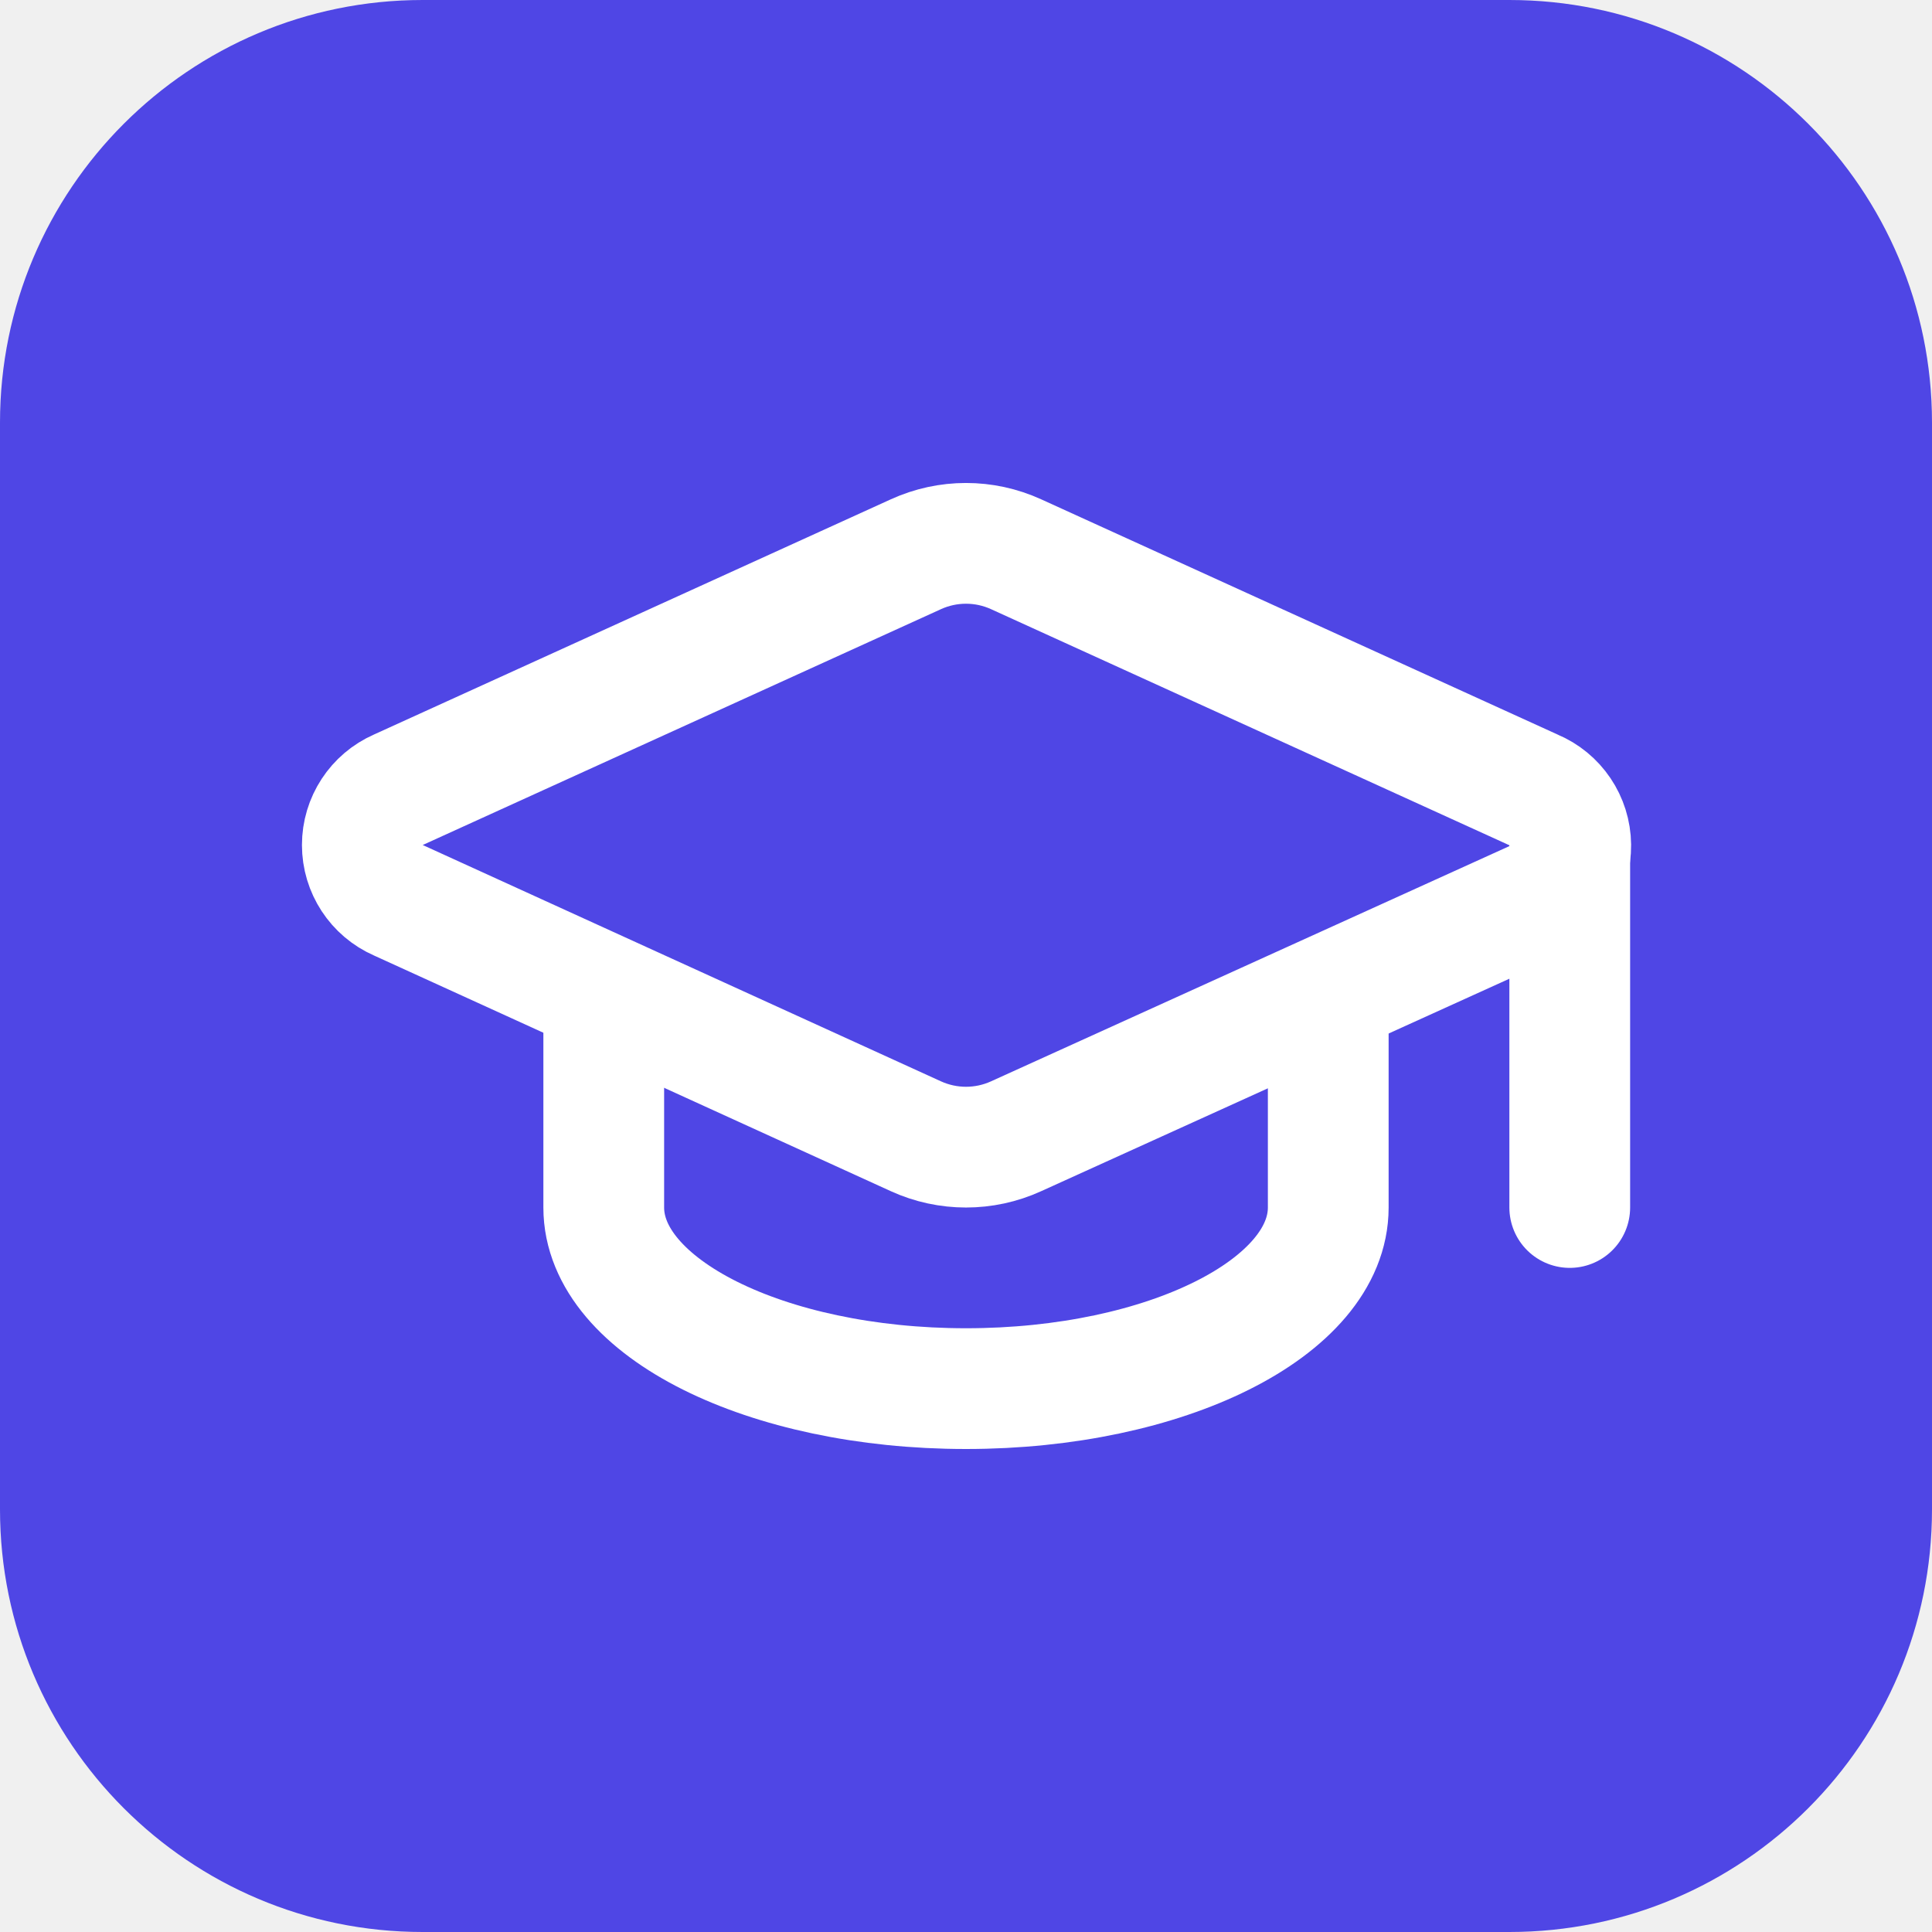
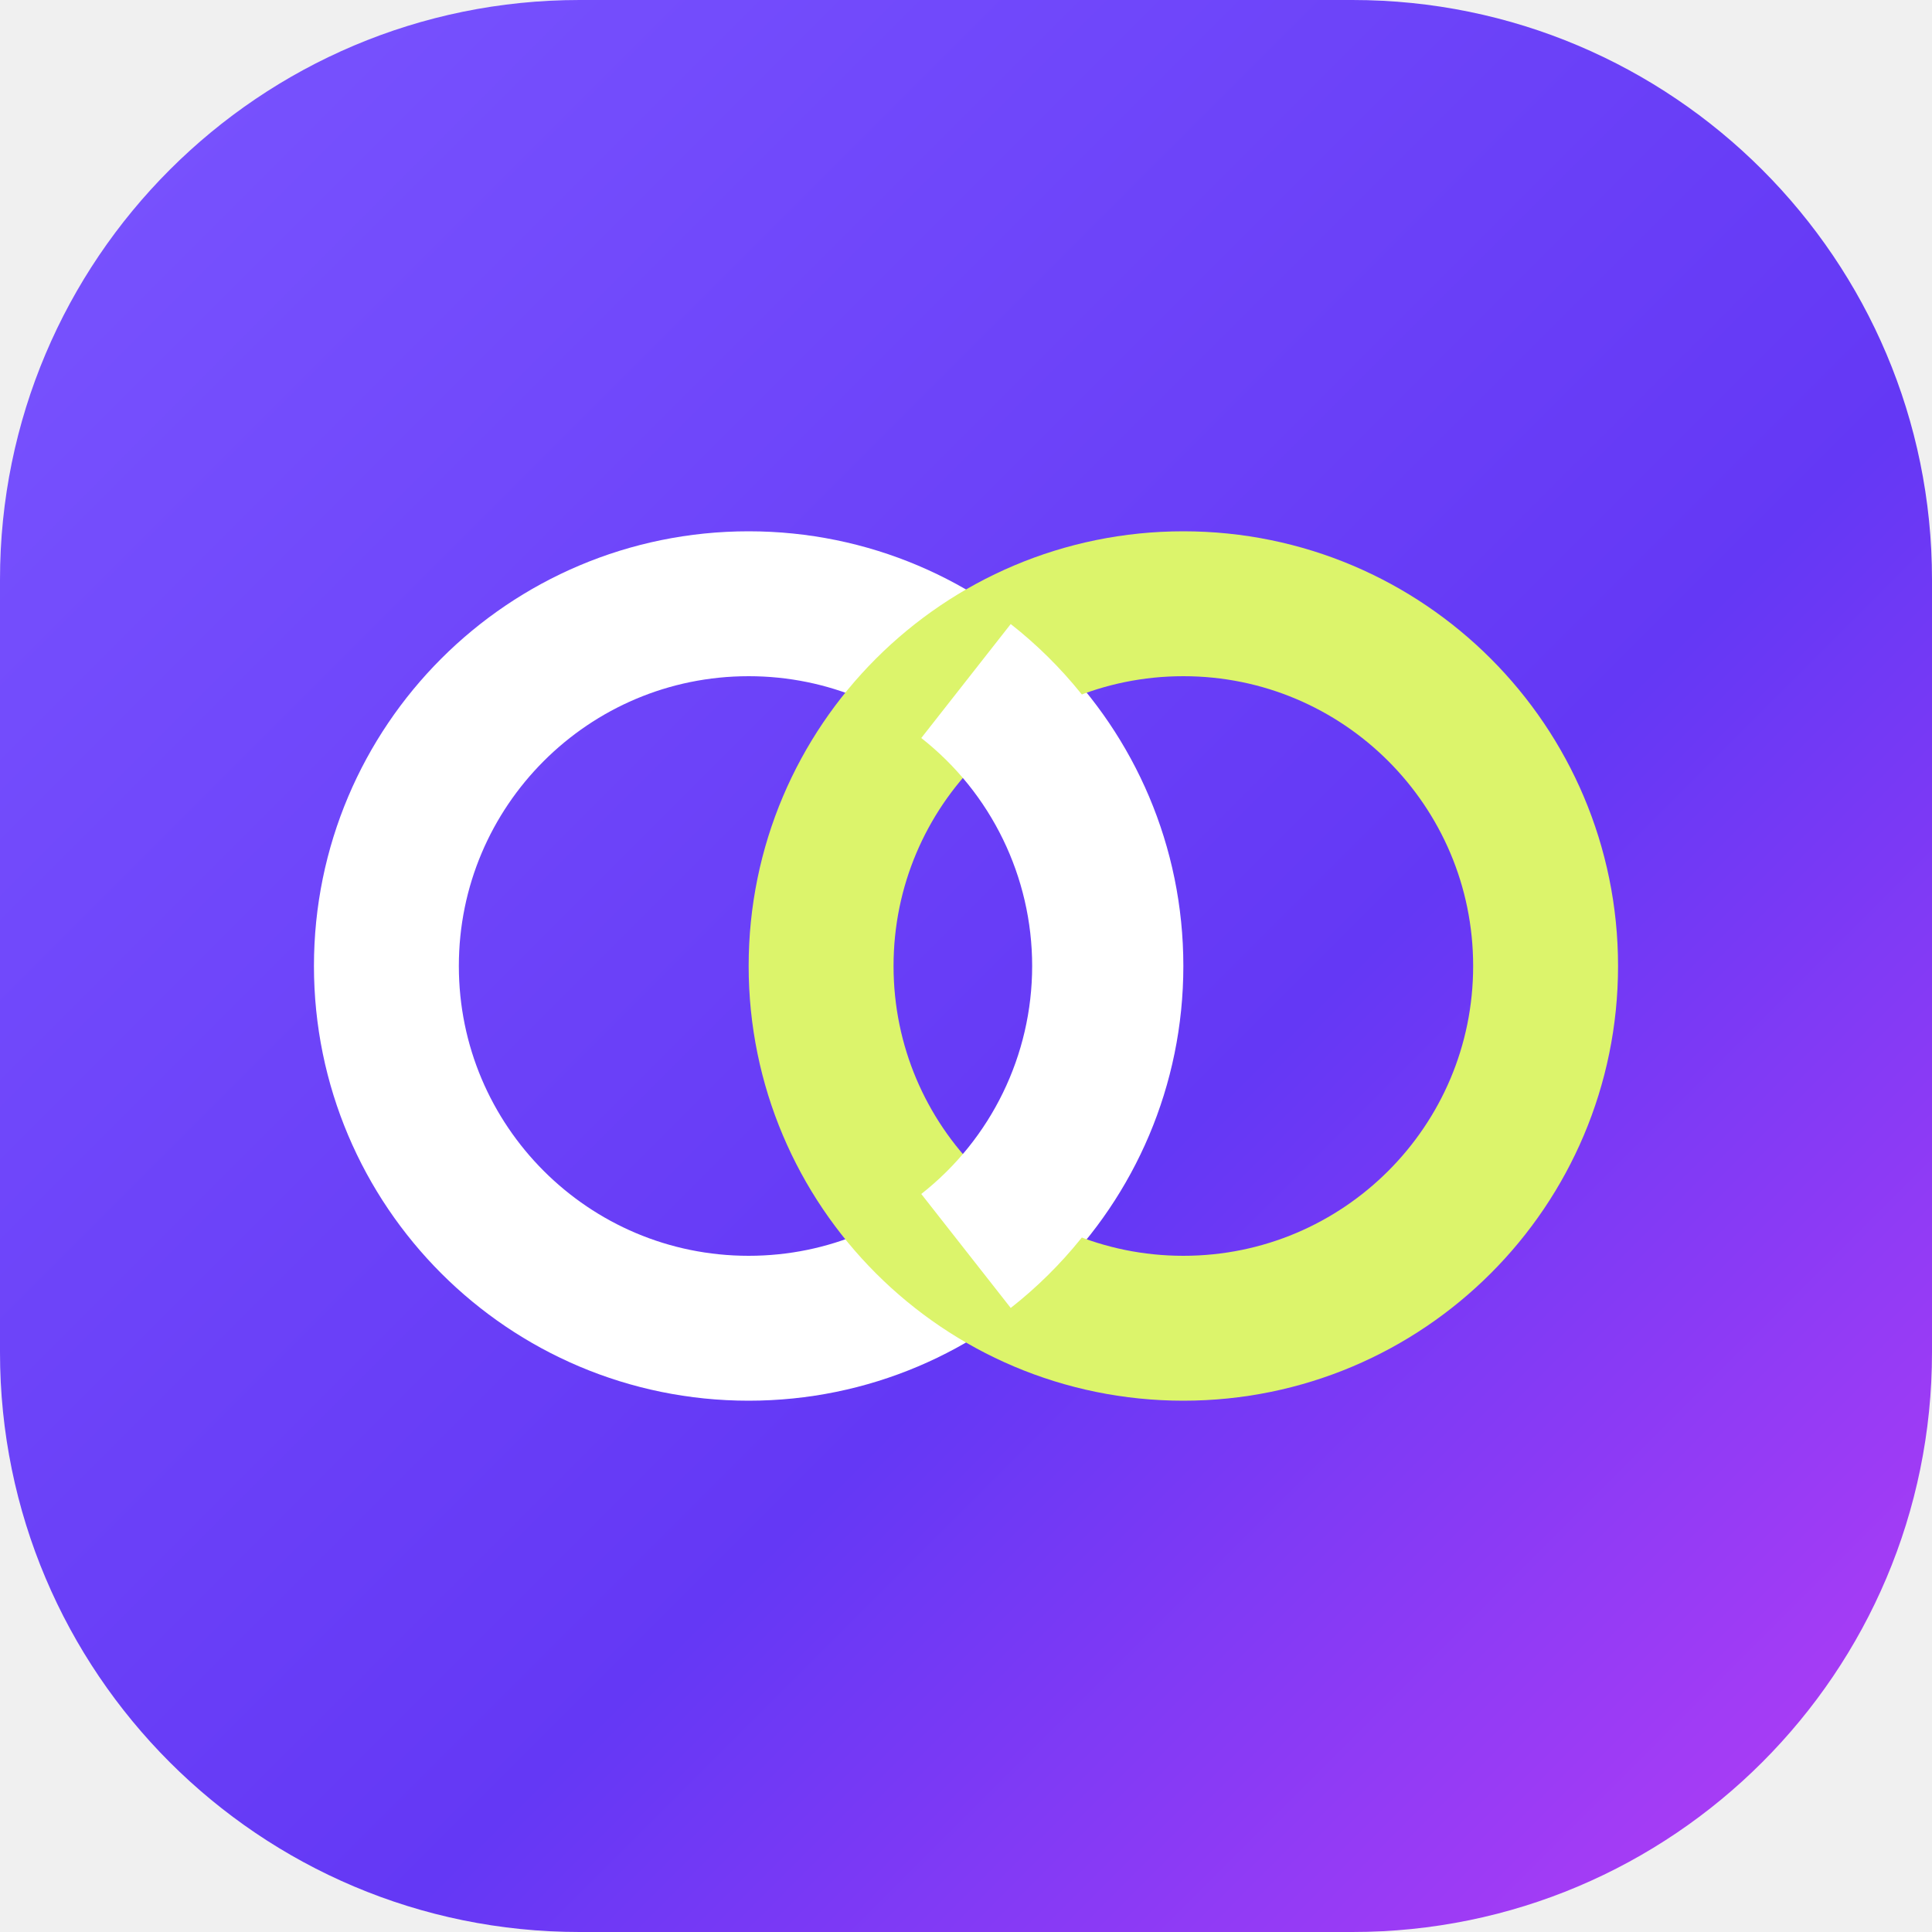
- <svg xmlns="http://www.w3.org/2000/svg" viewBox="0 0 32 32">
-   <rect width="32" height="32" rx="7" fill="#4f46e5" />
-   <g transform="translate(4 4)" fill="none" stroke="#ffffff" stroke-width="2" stroke-linecap="round" stroke-linejoin="round">
-     <path d="M21.42 10.922a1 1 0 0 0-.019-1.838L12.83 5.18a2 2 0 0 0-1.66 0L2.6 9.08a1 1 0 0 0 0 1.832l8.57 3.908a2 2 0 0 0 1.66 0z" />
-     <path d="M22 10v6" />
-     <path d="M6 12.5V16a6 3 0 0 0 12 0v-3.5" />
-   </g>
+ <svg xmlns="http://www.w3.org/2000/svg" viewBox="0 0 40 40">
+   <defs>
+     <linearGradient id="g" x1="0" y1="0" x2="40" y2="40" gradientUnits="userSpaceOnUse">
+       <stop offset="0" stop-color="#7A55FF" />
+       <stop offset="0.6" stop-color="#6438F5" />
+       <stop offset="1" stop-color="#B83DF5" />
+     </linearGradient>
+   </defs>
+   <rect width="40" height="40" rx="12" fill="url(#g)" />
+   <circle cx="15.5" cy="20" r="7.5" fill="none" stroke="#fff" stroke-width="3" />
+   <circle cx="24.5" cy="20" r="7.5" fill="none" stroke="#DCF46B" stroke-width="3" />
+   <path d="M20 14.1a7.5 7.5 0 0 1 0 11.8" fill="none" stroke="#fff" stroke-width="3" />
</svg>
